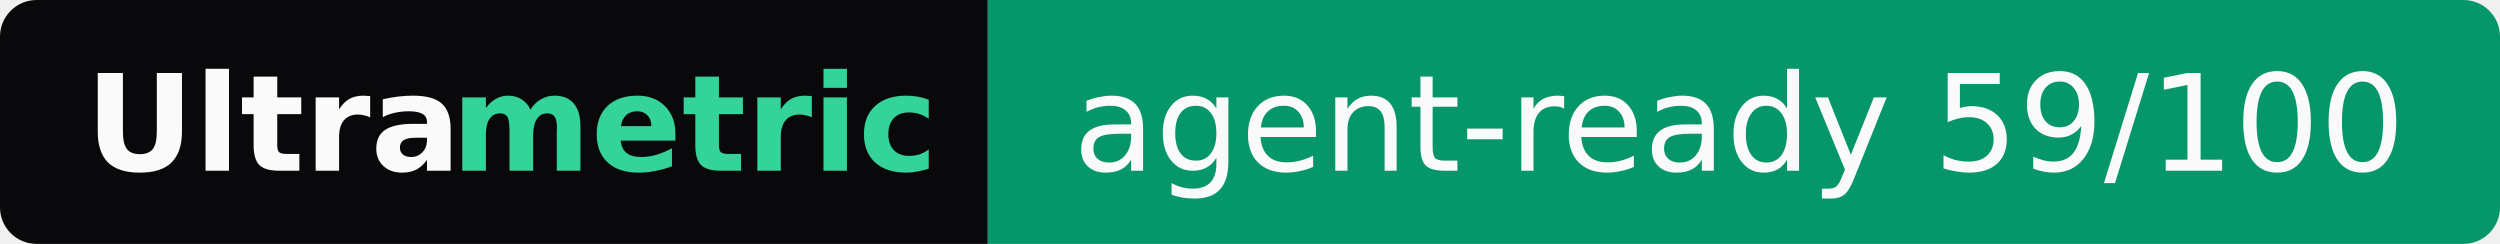
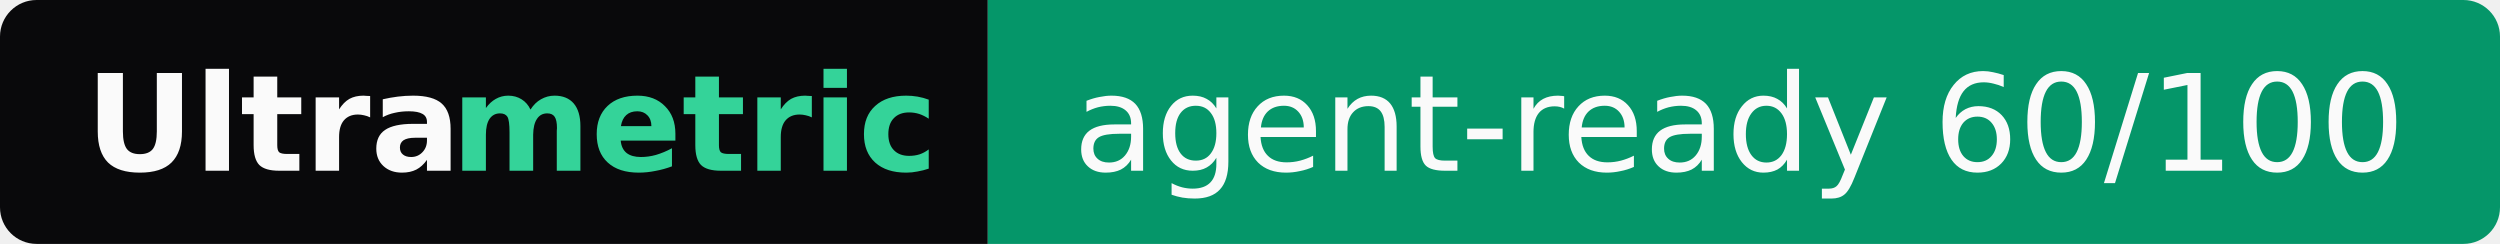
- <svg xmlns="http://www.w3.org/2000/svg" width="205" height="20" role="img" aria-label="Ultrametric: agent-ready 59/100">
+ <svg xmlns="http://www.w3.org/2000/svg" width="205" height="20" role="img" aria-label="Ultrametric: agent-ready 60/100">
  <clipPath id="r">
    <rect width="205" height="20" rx="3" fill="#fff" />
  </clipPath>
  <g clip-path="url(#r)">
    <rect width="81" height="20" fill="#09090b" />
    <rect x="81" width="124" height="20" fill="#059669" />
  </g>
  <g font-family="Verdana,Geneva,DejaVu Sans,sans-serif" font-size="11">
    <text x="7" y="14" textLength="30" font-weight="bold" fill="#fafafa">Ultra</text>
    <text x="37" y="14" textLength="37" font-weight="bold" fill="#34d399">metric</text>
-     <text x="88" y="14" textLength="110" fill="#fafafa">agent-ready 59/100</text>
+     <text x="88" y="14" textLength="110" fill="#fafafa">agent-ready 60/100</text>
  </g>
</svg>
